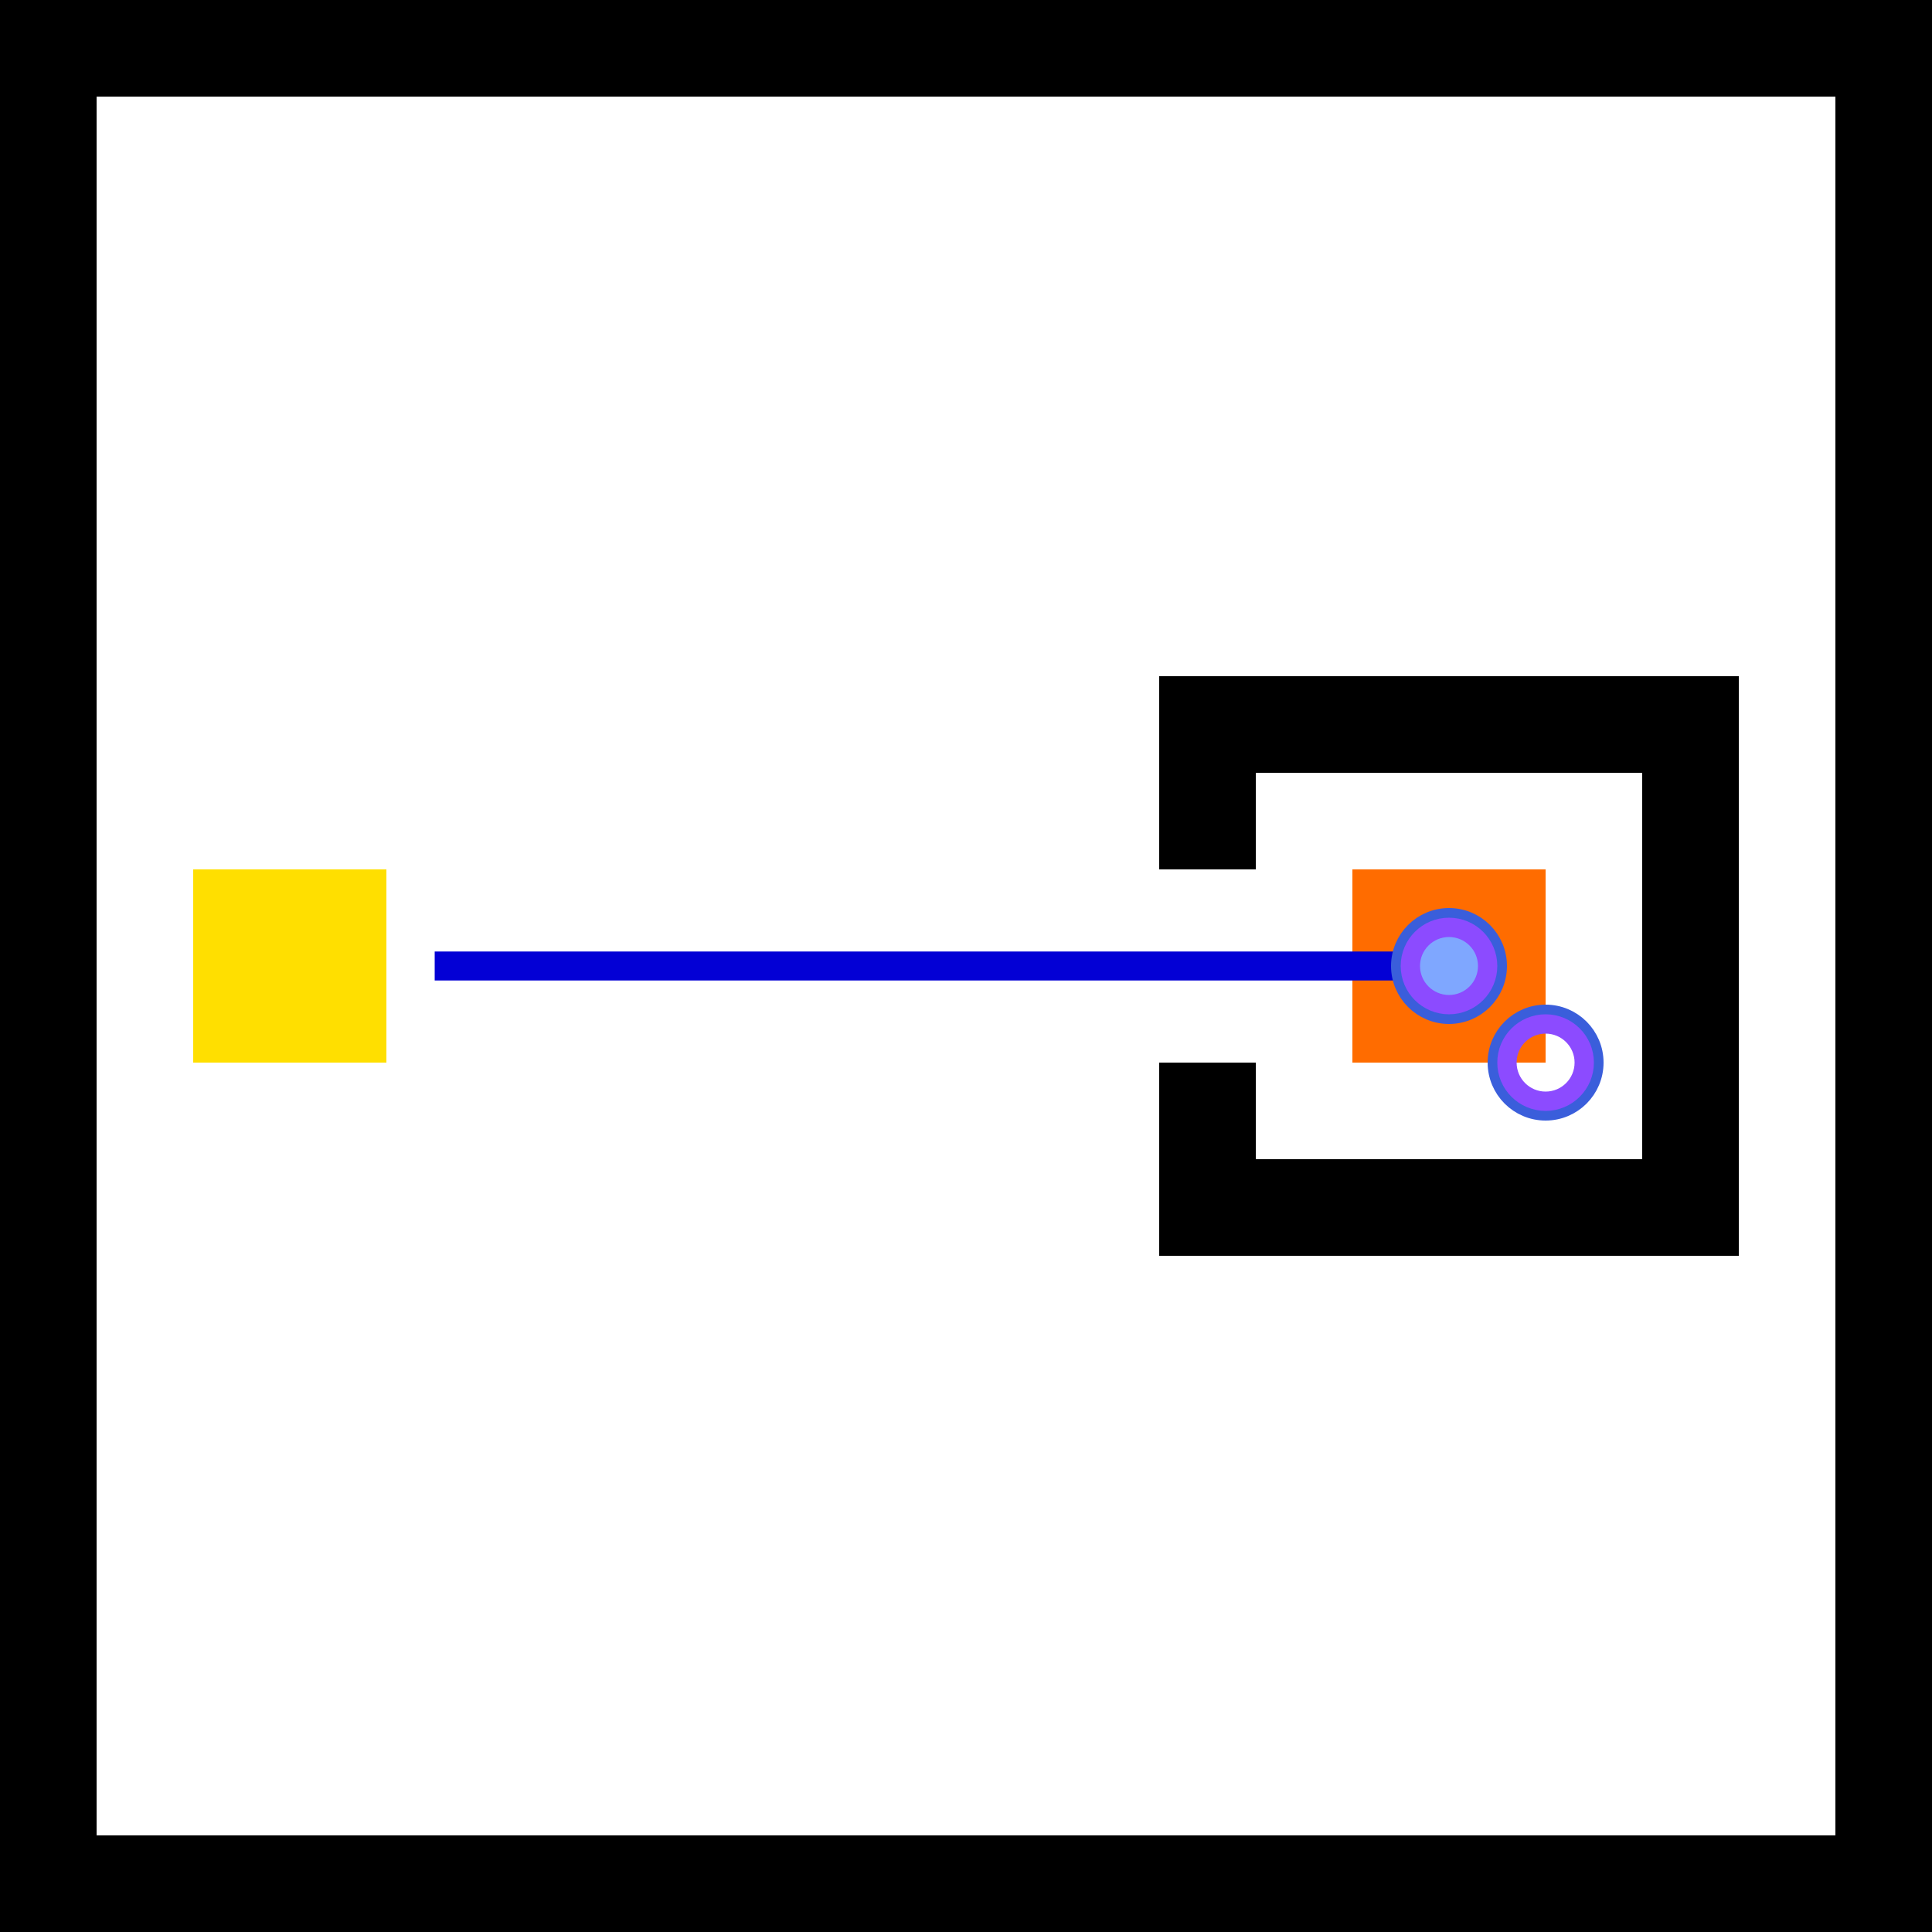
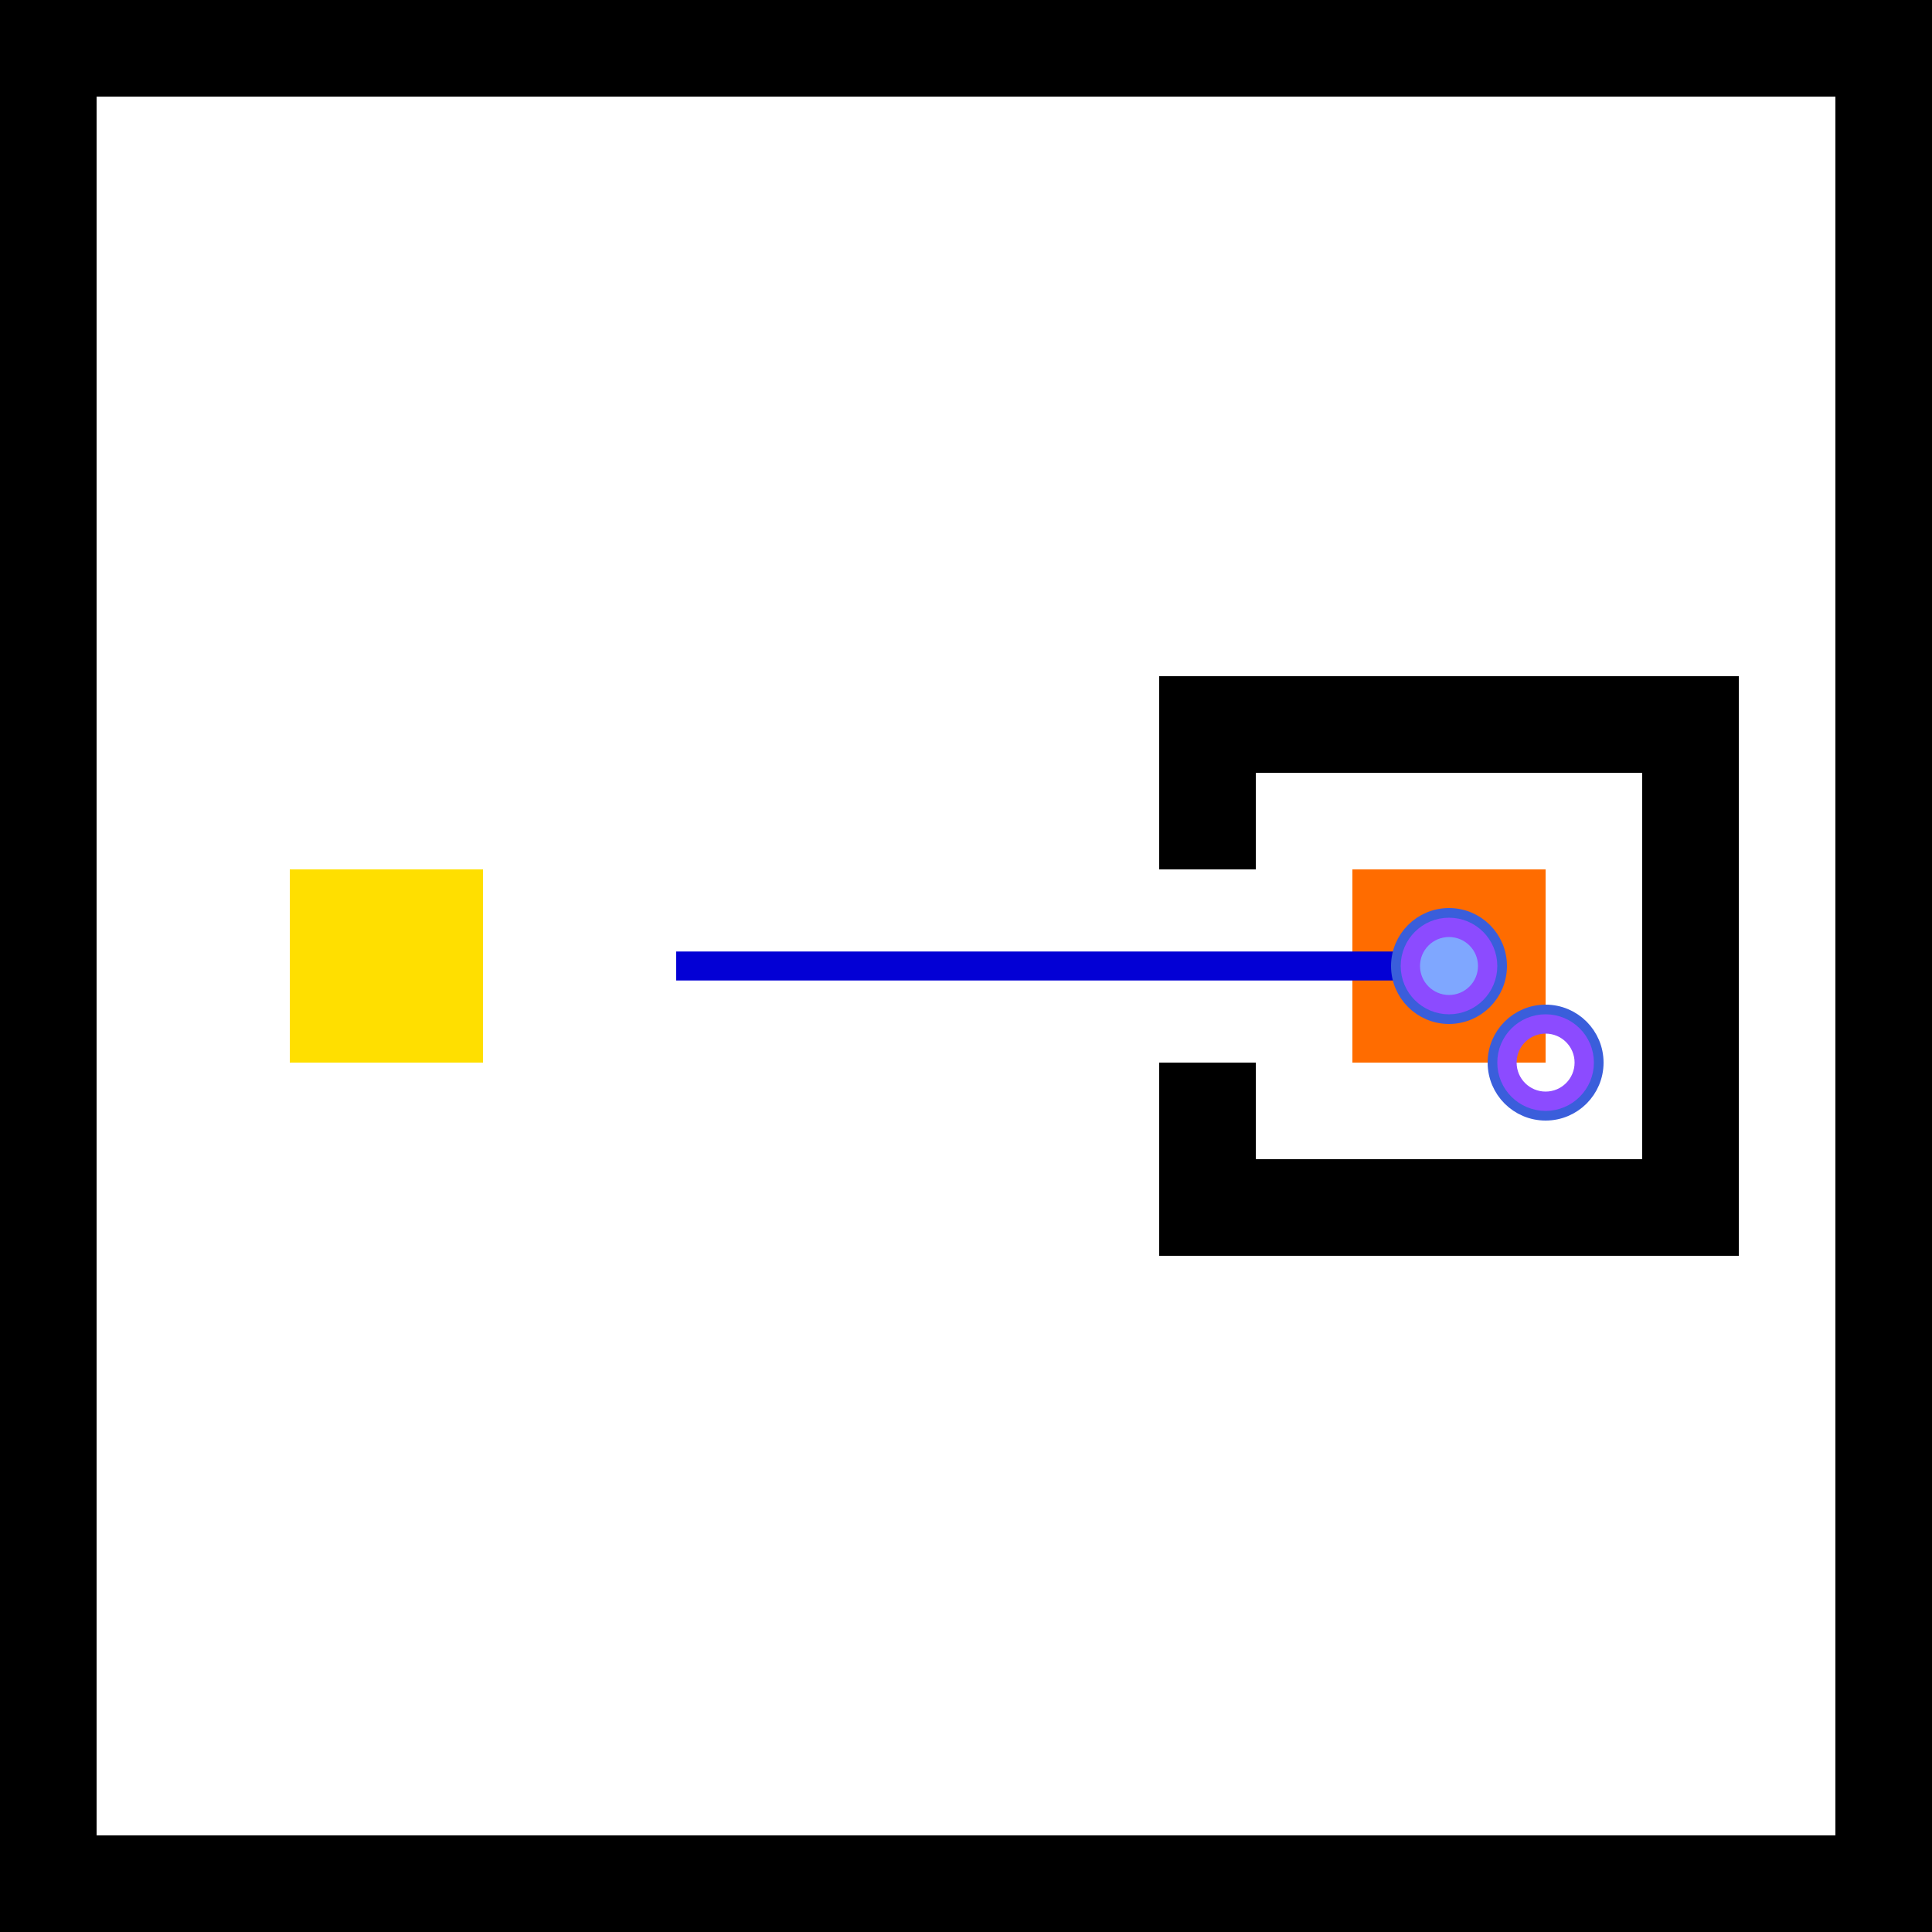
<svg xmlns="http://www.w3.org/2000/svg" width="20" height="20" viewBox="0 0 20 20" version="1.1">
  <g>
    <rect x="0" y="0" width="20" height="1" fill="#000000" />
    <rect x="0" y="19" width="20" height="1" fill="#000000" />
    <rect x="0" y="0" width="1" height="20" fill="#000000" />
    <rect x="19" y="0" width="1" height="20" fill="#000000" />
    <rect x="12" y="7" width="6" height="1" fill="#000000" />
    <rect x="12" y="12" width="6" height="1" fill="#000000" />
    <rect x="17" y="7" width="1" height="6" fill="#000000" />
    <rect x="12" y="7" width="1" height="2" fill="#000000" />
    <rect x="12" y="11" width="1" height="2" fill="#000000" />
  </g>
  <g>
-     <rect x="2" y="9" width="2" height="2" fill="#ffdf00" />
+     <rect x="3" y="9" width="2" height="2" fill="#ffdf00" />
    <rect x="14" y="9" width="2" height="2" fill="#ff6c00" />
-     <path d="M 4.5 10 L 12 10 L 15 10" stroke="#0300d5" stroke-width="0.3" fill="none" />
+     <path d="M 7 10 L 12 10 L 15 10" stroke="#0300d5" stroke-width="0.3" fill="none" />
  </g>
  <g>
    <circle cx="15" cy="10" r="0.5" fill="#7fa7ff" stroke="#3a5edb" stroke-width="0.2" />
    <circle cx="15" cy="10" r="0.4" fill="none" stroke="#8c4bff" stroke-width="0.2" class="poi" id="poi_h1_start" />
    <circle cx="16" cy="11" r="0.5" fill="none" stroke="#3a5edb" stroke-width="0.2" />
    <circle cx="16" cy="11" r="0.4" fill="none" stroke="#8c4bff" stroke-width="0.2" class="poi" id="poi_h1_goal" />
  </g>
</svg>
